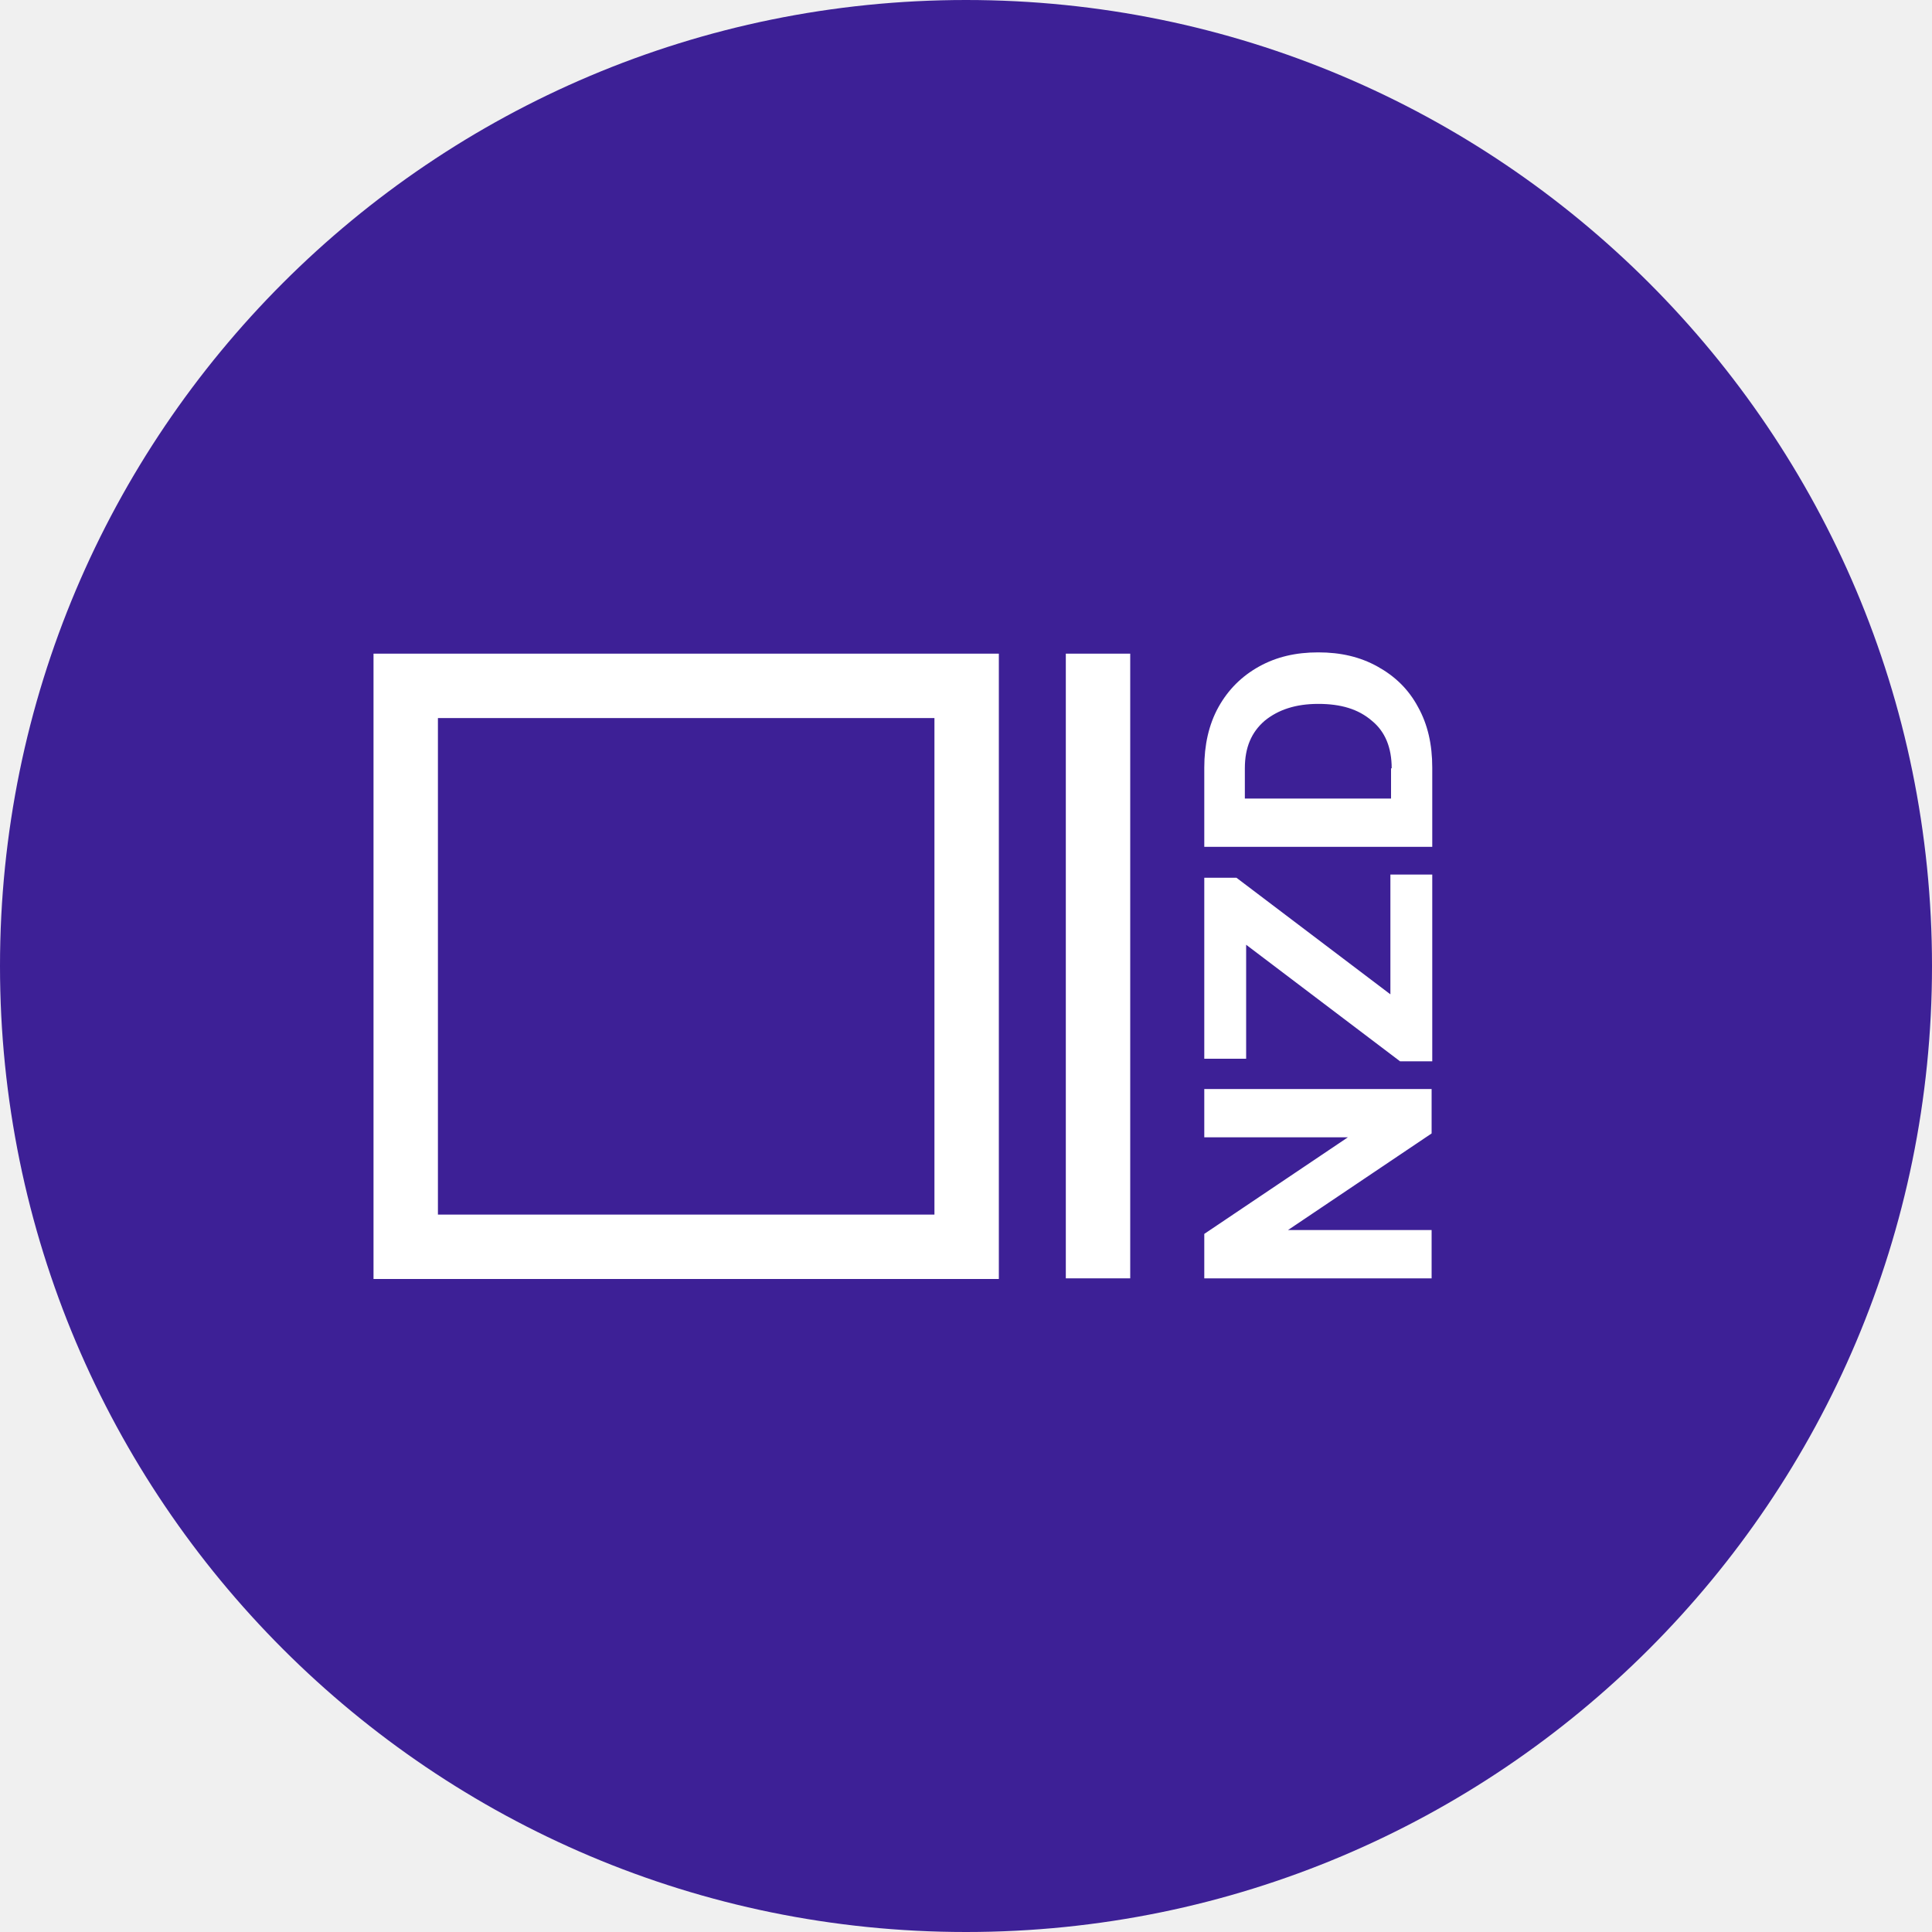
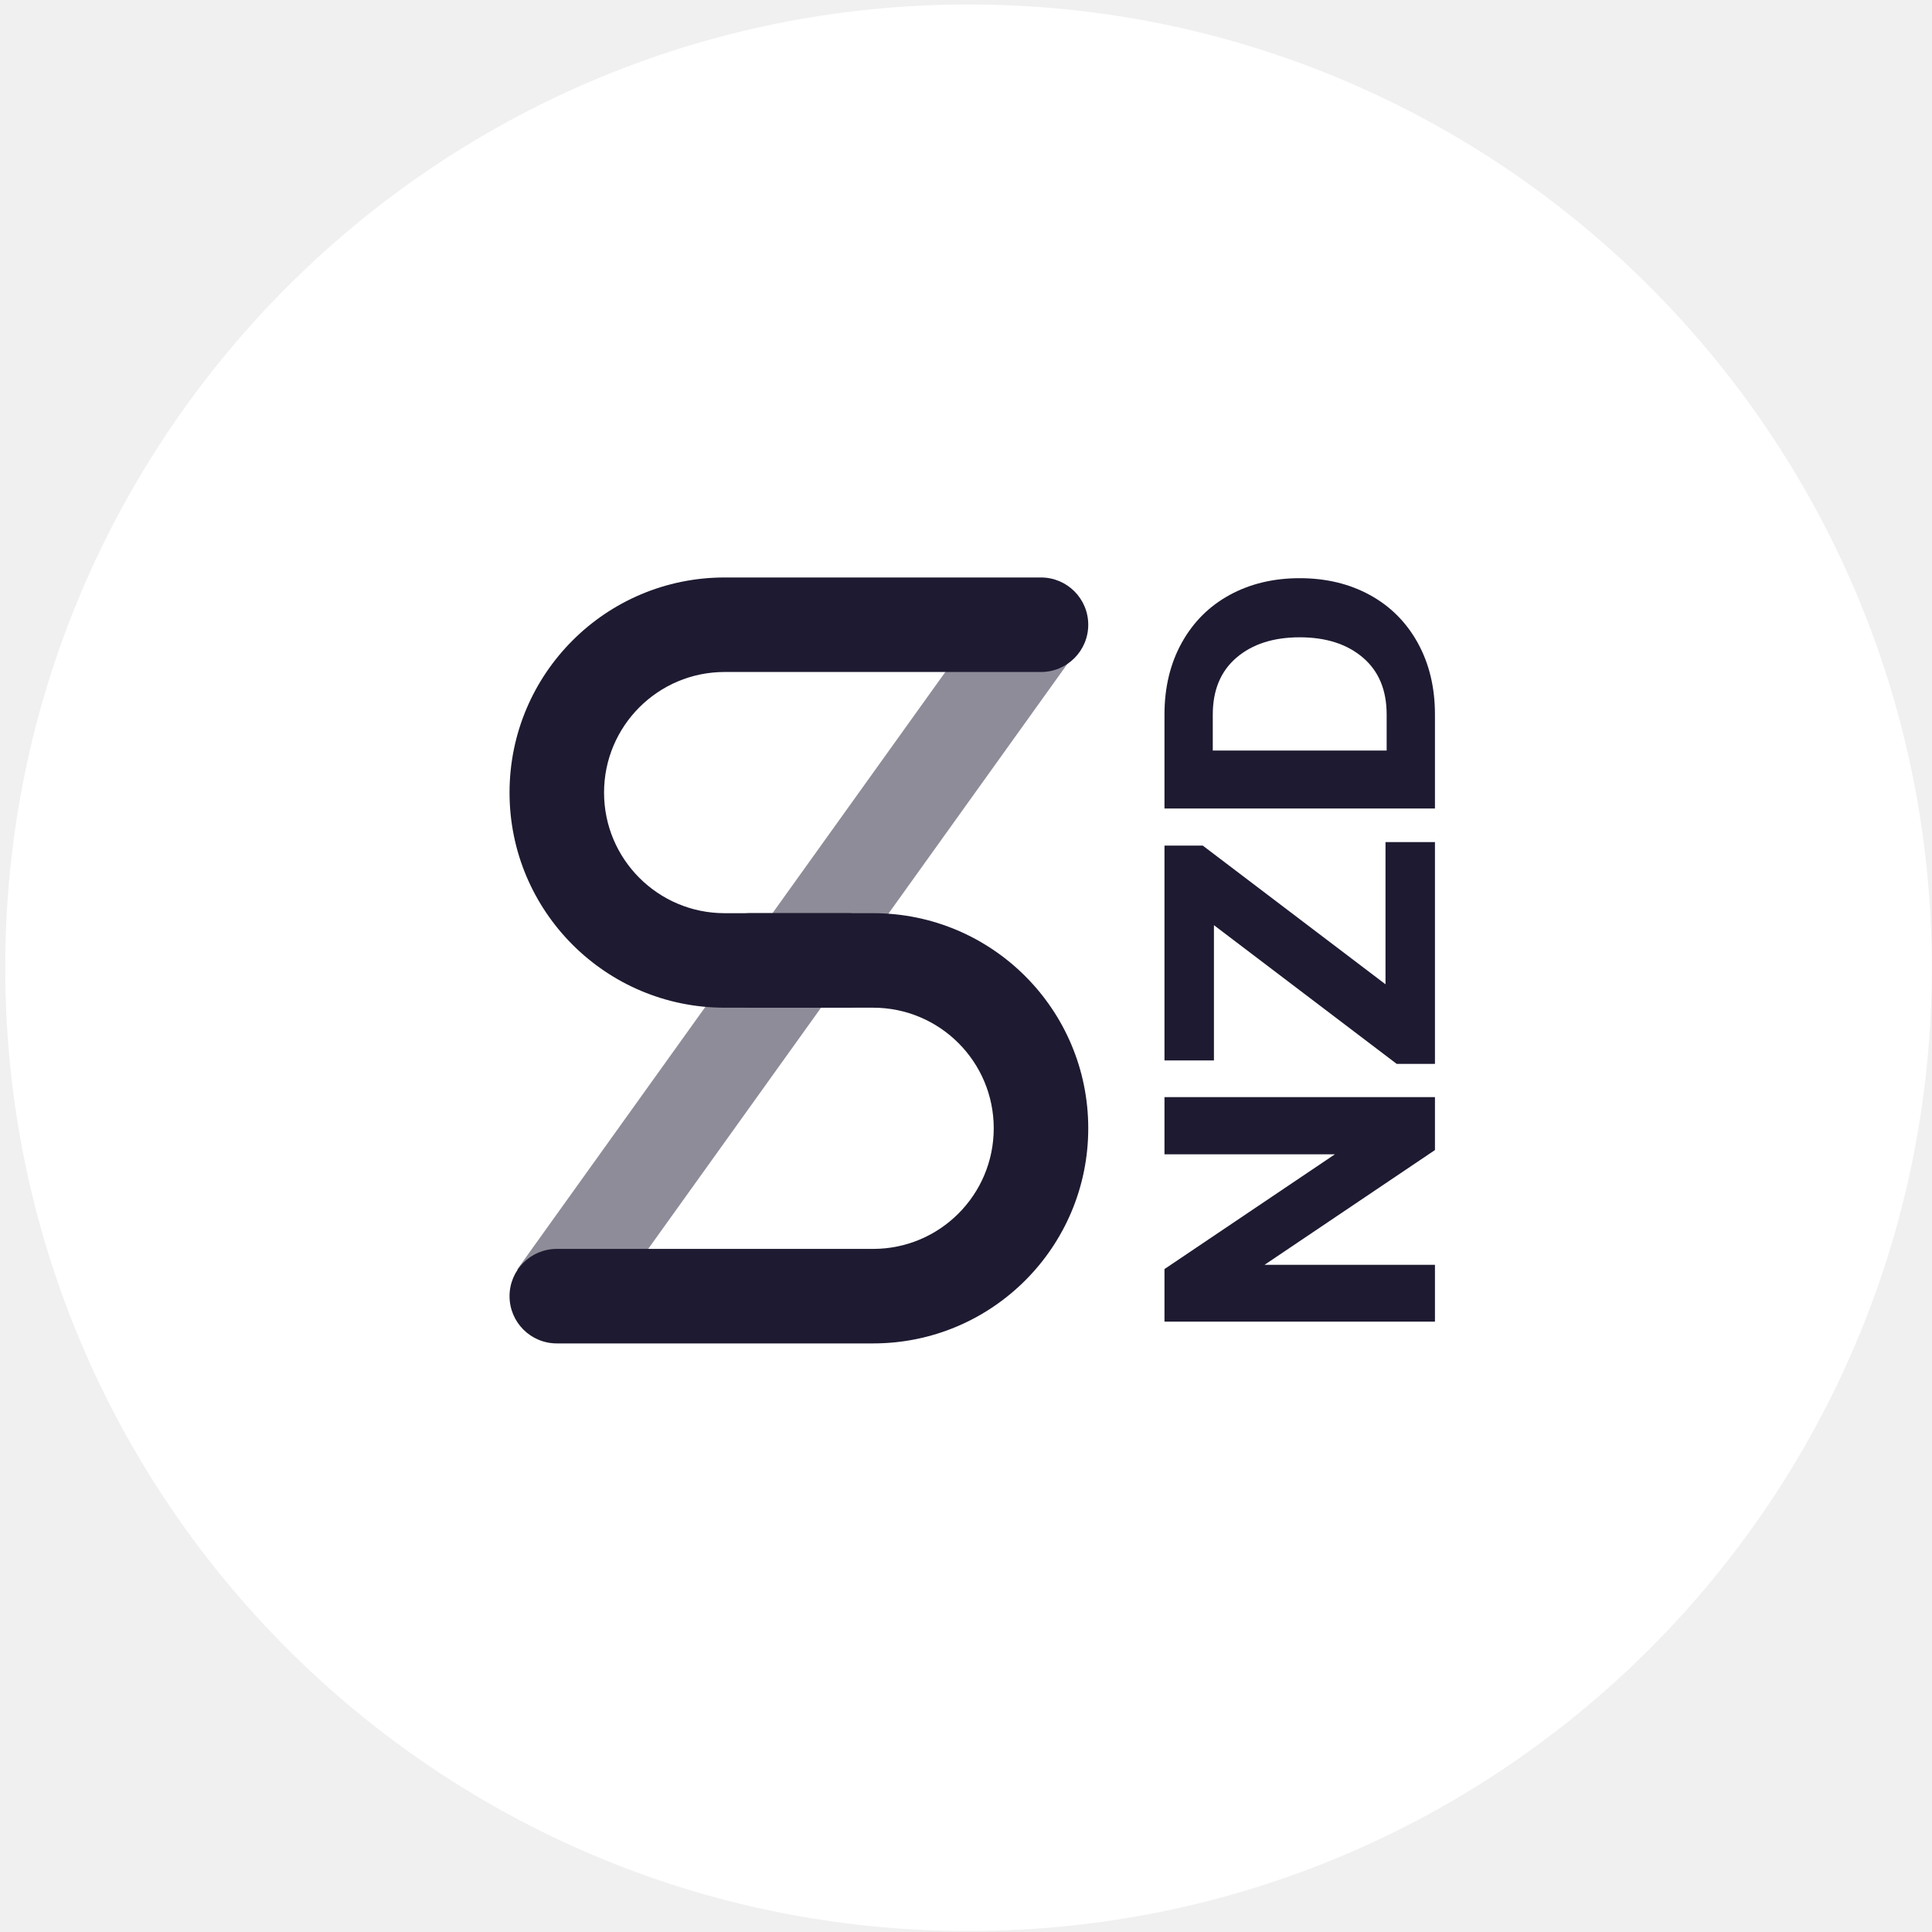
- <svg xmlns="http://www.w3.org/2000/svg" version="1.1" x="0px" y="0px" viewBox="-233 363 300 300" style="enable-background:new -233 363 300 300;" xml:space="preserve">
-   <style type="text/css">
- 	.st0{fill:#3D2096;}
- 	.st1{fill:#FFFFFF;}
- </style>
-   <g id="Layer_1">
-     <g id="Main">
-       <g>
-         <circle class="st0" cx="-83" cy="513" r="150" />
-       </g>
-       <g id="Logo">
-         <g id="XMLID_1_">
-           <polygon class="st1" points="-57.5,464.5 -67.5,464.5 -67.5,561.5 -57.5,561.5     " />
-         </g>
-         <g id="XMLID_2_">
-           <path class="st1" d="M-87.9,474.5v77.1H-165v-77.1L-87.9,474.5 M-77.9,464.5H-175v97.1h97.1V464.5L-77.9,464.5z" />
-         </g>
-       </g>
-     </g>
-     <g id="Currency">
-       <path class="st1" d="M-10.6,561.5H-46v-6.9l22.3-15H-46v-7.5h35.3v6.9l-22.3,15h22.3V561.5z M-46,527.4v-28.1h5l23.9,18.1v-18.6    h6.5v29h-5l-23.9-18.1v17.7H-46z M-46,494.5v-12.3c0-3.5,0.7-6.7,2.2-9.4c1.5-2.7,3.6-4.8,6.3-6.3c2.7-1.5,5.7-2.2,9.2-2.2    s6.5,0.7,9.2,2.2s4.8,3.5,6.3,6.3c1.5,2.7,2.2,5.8,2.2,9.4v12.3H-46z M-16.9,482.3c0-3.2-1-5.7-3.1-7.4c-2.1-1.8-4.8-2.6-8.3-2.6    s-6.2,0.9-8.3,2.6c-2.1,1.8-3.1,4.2-3.1,7.4v4.7h22.7V482.3z" />
-     </g>
+ <svg xmlns="http://www.w3.org/2000/svg" width="300" height="300">
+   <g fill="none" fill-rule="evenodd">
+     <circle cx="150.39" cy="150.271" r="149.576" fill="#FFF" />
+     <path fill="#8E8C98" d="M92.257 205.645l-11.93-8.548L155.36 92.385l11.93 8.548z" />
+     <path fill="#1E1A31" d="M131.57 141.8a7.338 7.338 0 1 1 0 14.675h-19.047c-18.447 0-33.402-14.955-33.402-33.402 0-18.448 14.955-33.403 33.402-33.403h49.122a7.338 7.338 0 1 1 0 14.676h-49.122c-10.342 0-18.726 8.384-18.726 18.727 0 10.342 8.384 18.726 18.726 18.726h19.048z" />
+     <path fill="#1E1A31" d="M116.533 156.475a7.338 7.338 0 0 1 0-14.676h19.048c18.448 0 33.402 14.955 33.402 33.403s-14.954 33.403-33.402 33.403H86.459a7.338 7.338 0 1 1 0-14.676h49.122c10.342 0 18.726-8.384 18.726-18.727 0-10.342-8.384-18.727-18.726-18.727h-19.048z" />
+     <path fill="#1E1A31" fill-rule="nonzero" d="M222.82 205.22h-42v-8.16l26.46-17.82h-26.46v-8.88h42v8.22l-26.46 17.82h26.46v8.82zm-42-40.56V131.3h5.94l28.38 21.54v-22.08h7.68v34.44h-5.94l-28.38-21.54v21h-7.68zm0-39.12v-14.58c0-4.2.89-7.91 2.67-11.13 1.78-3.22 4.26-5.7 7.44-7.44 3.18-1.74 6.81-2.61 10.89-2.61 4.08 0 7.71.87 10.89 2.61 3.18 1.74 5.66 4.22 7.44 7.44 1.78 3.22 2.67 6.93 2.67 11.13v14.58h-42zm34.5-14.58c0-3.8-1.23-6.75-3.69-8.85-2.46-2.1-5.73-3.15-9.81-3.15s-7.35 1.05-9.81 3.15c-2.46 2.1-3.69 5.05-3.69 8.85v5.58h27v-5.58z" />
  </g>
</svg>
